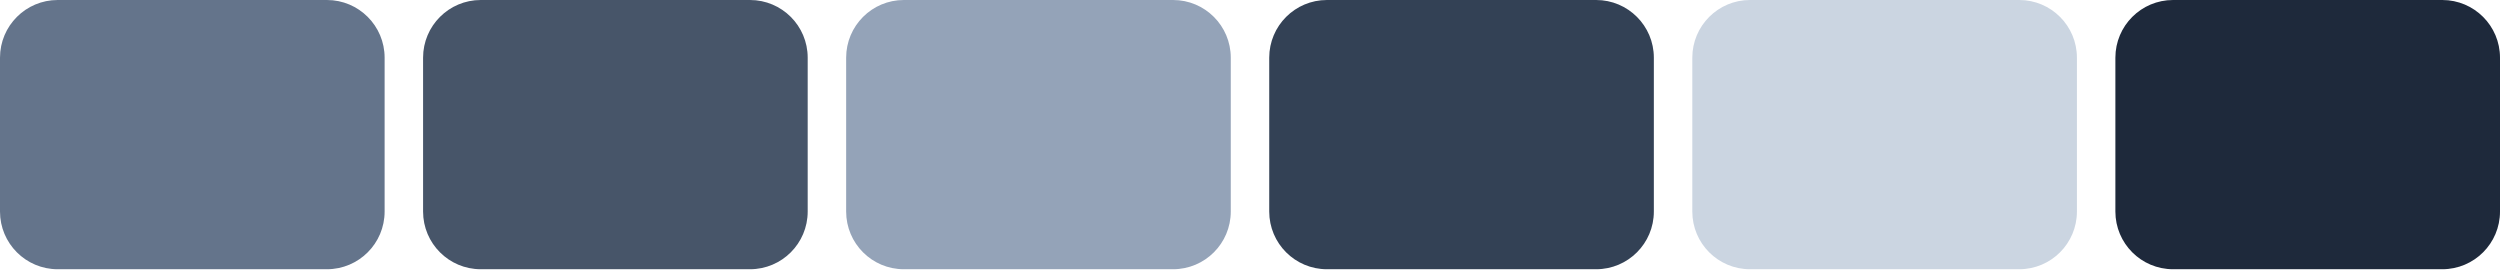
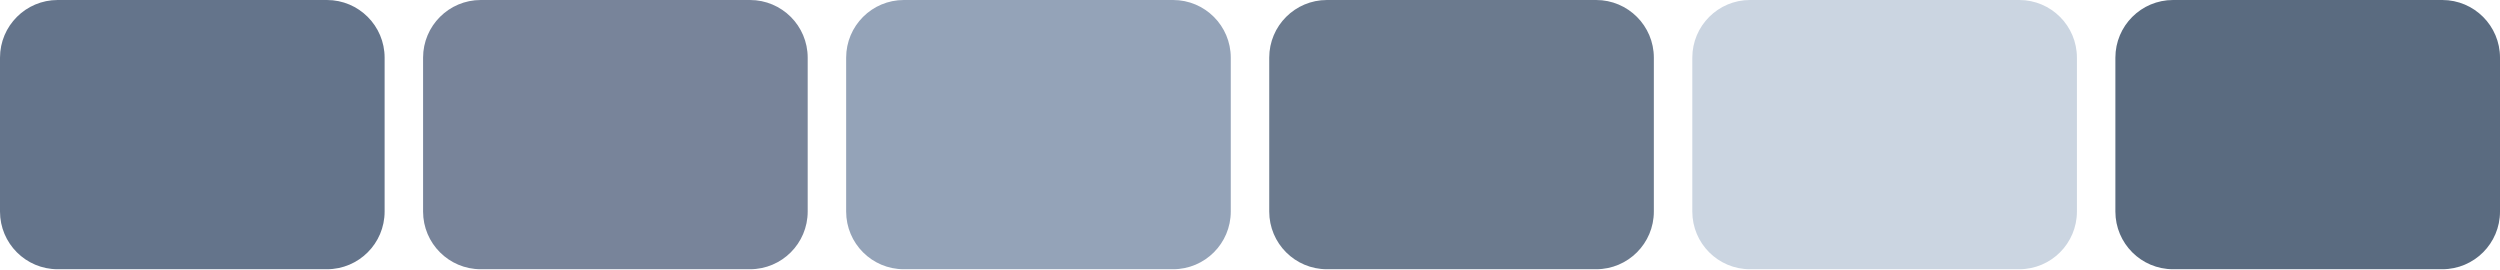
<svg xmlns="http://www.w3.org/2000/svg" width="260" height="28" viewBox="0 0 260 28">
  <rect x="0" y="0" width="40" height="28" rx="6" fill="#64748b" />
-   <rect x="44" y="0" width="40" height="28" rx="6" fill="#475569" />
+   <rect x="44" y="0" width="40" height="28" rx="6" fill="#78849a" />
  <rect x="88" y="0" width="40" height="28" rx="6" fill="#94a3b8" />
-   <rect x="132" y="0" width="40" height="28" rx="6" fill="#334155" />
+   <rect x="132" y="0" width="40" height="28" rx="6" fill="#6b7a8e" />
  <rect x="176" y="0" width="40" height="28" rx="6" fill="#cbd5e1" />
-   <rect x="220" y="0" width="40" height="28" rx="6" fill="#1e293b" />
+   <rect x="220" y="0" width="40" height="28" rx="6" fill="#5a6b80" />
</svg>
